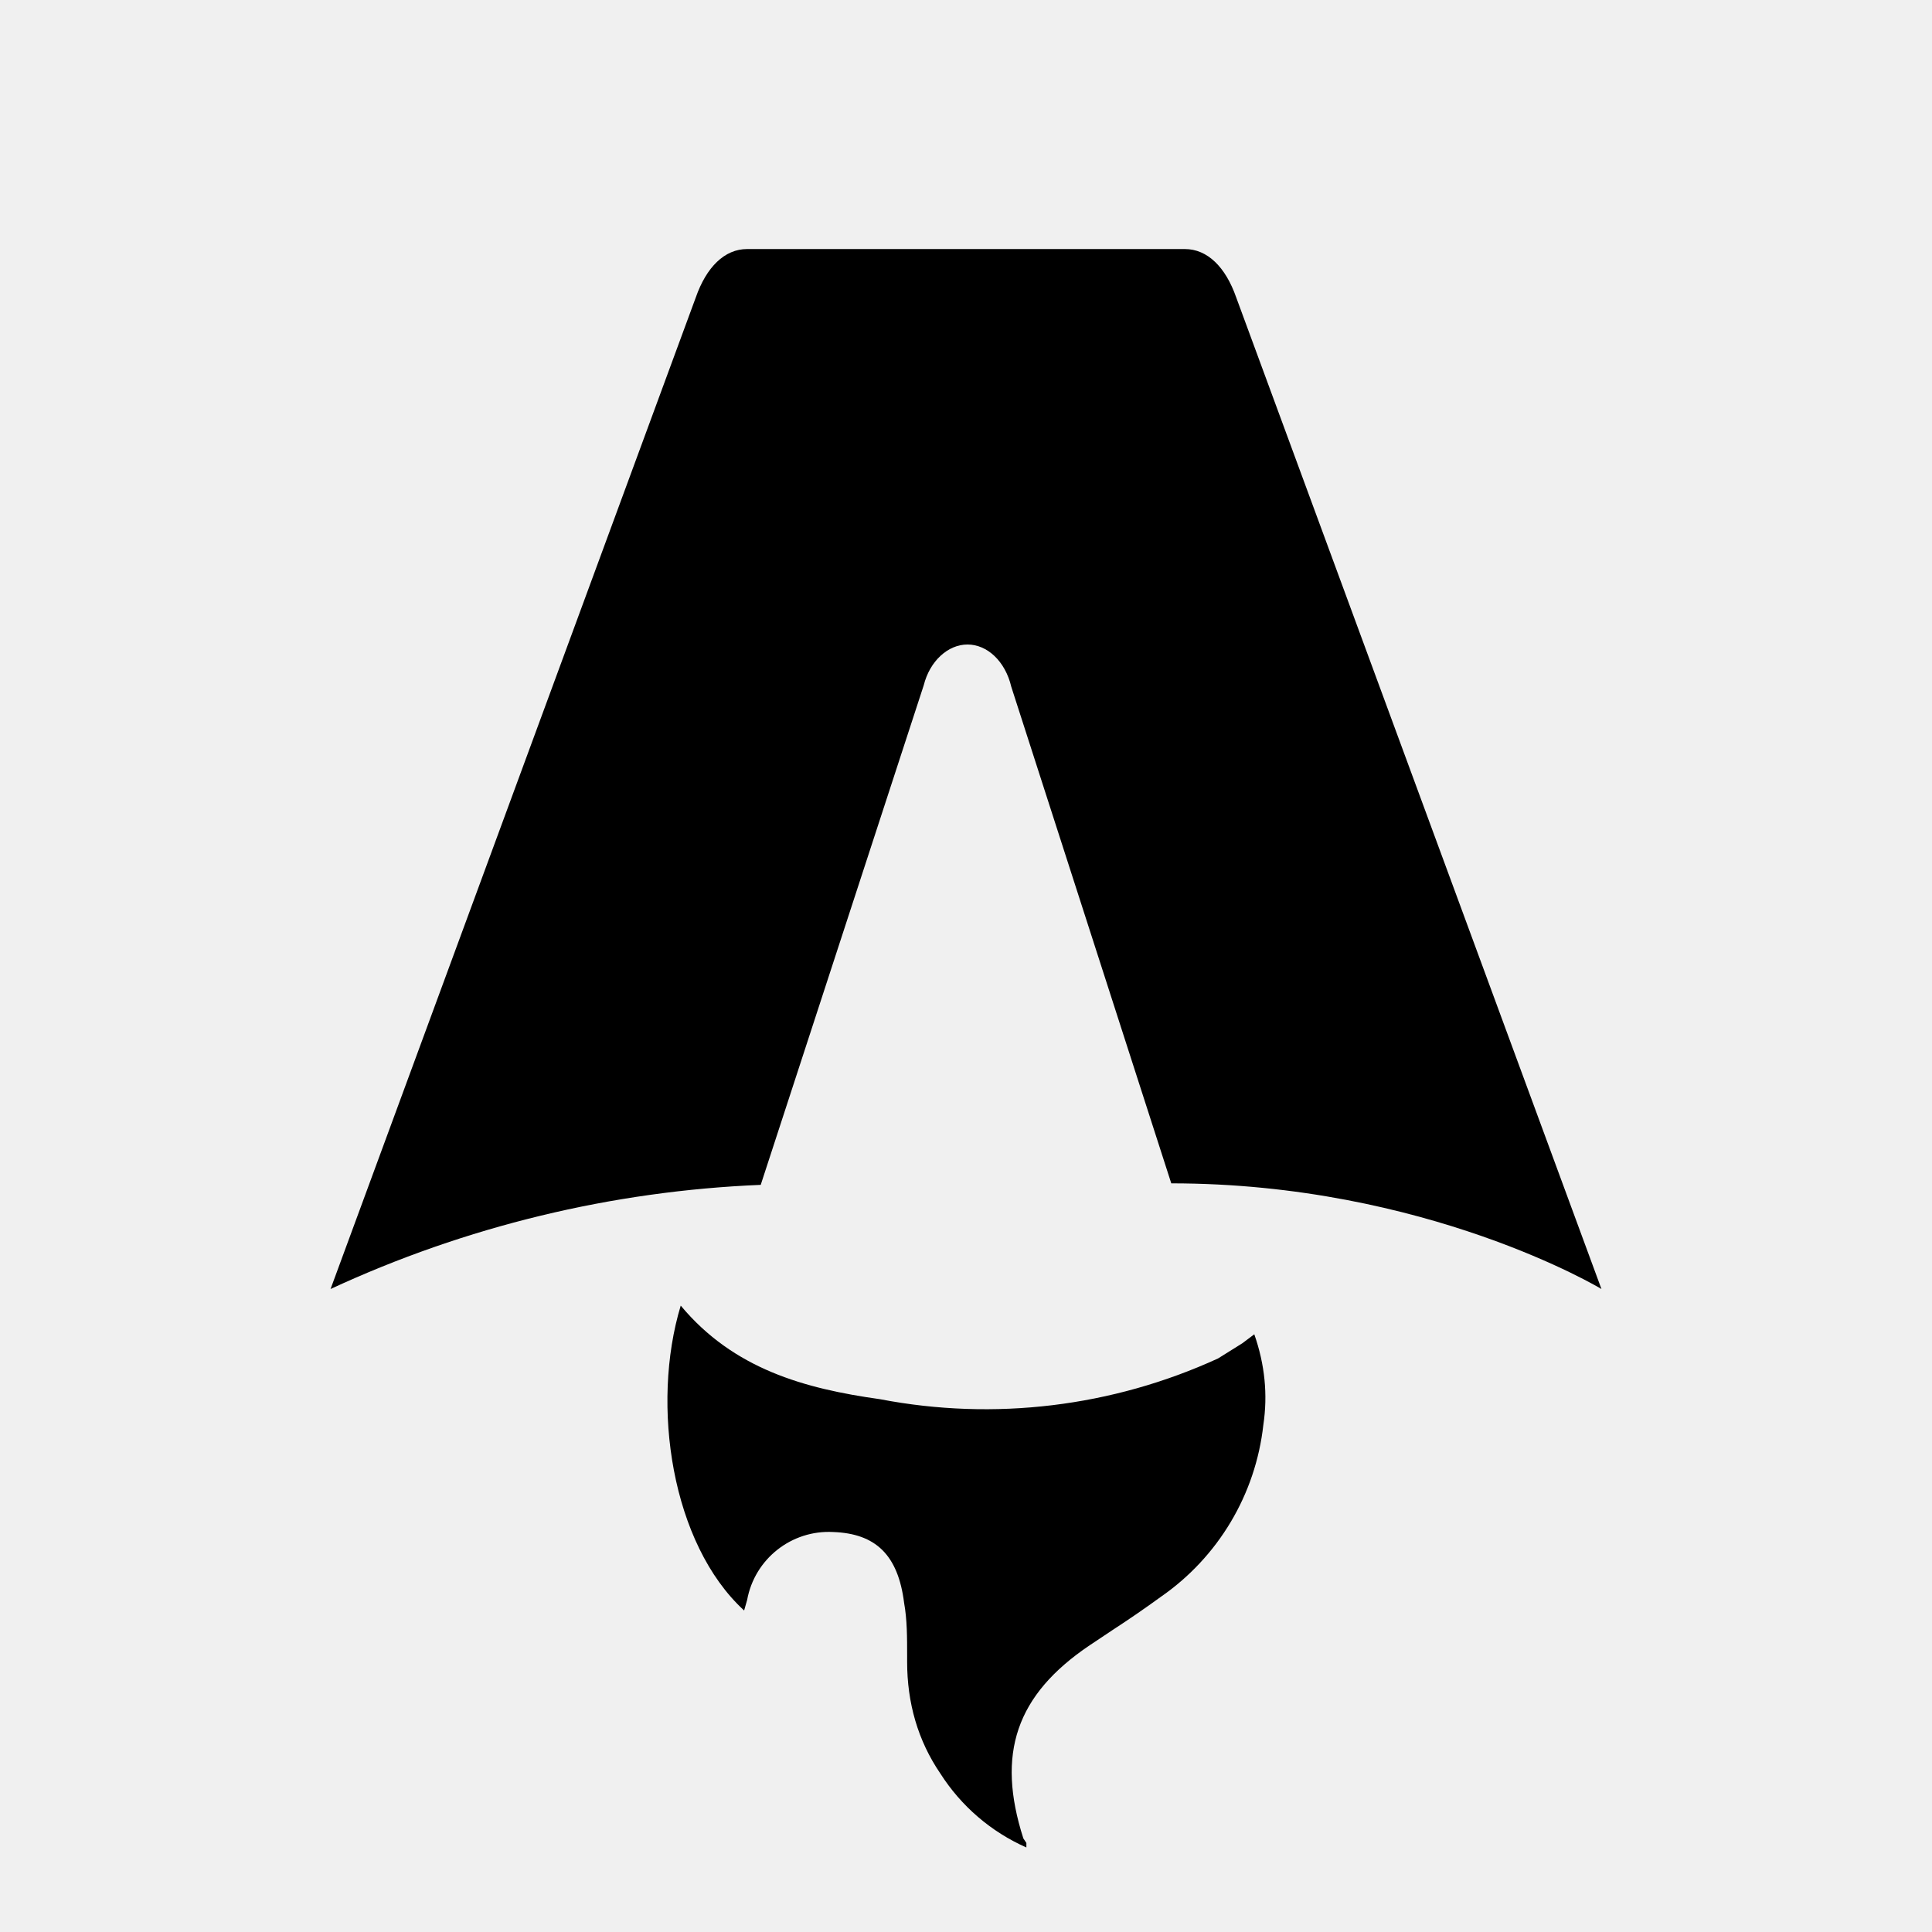
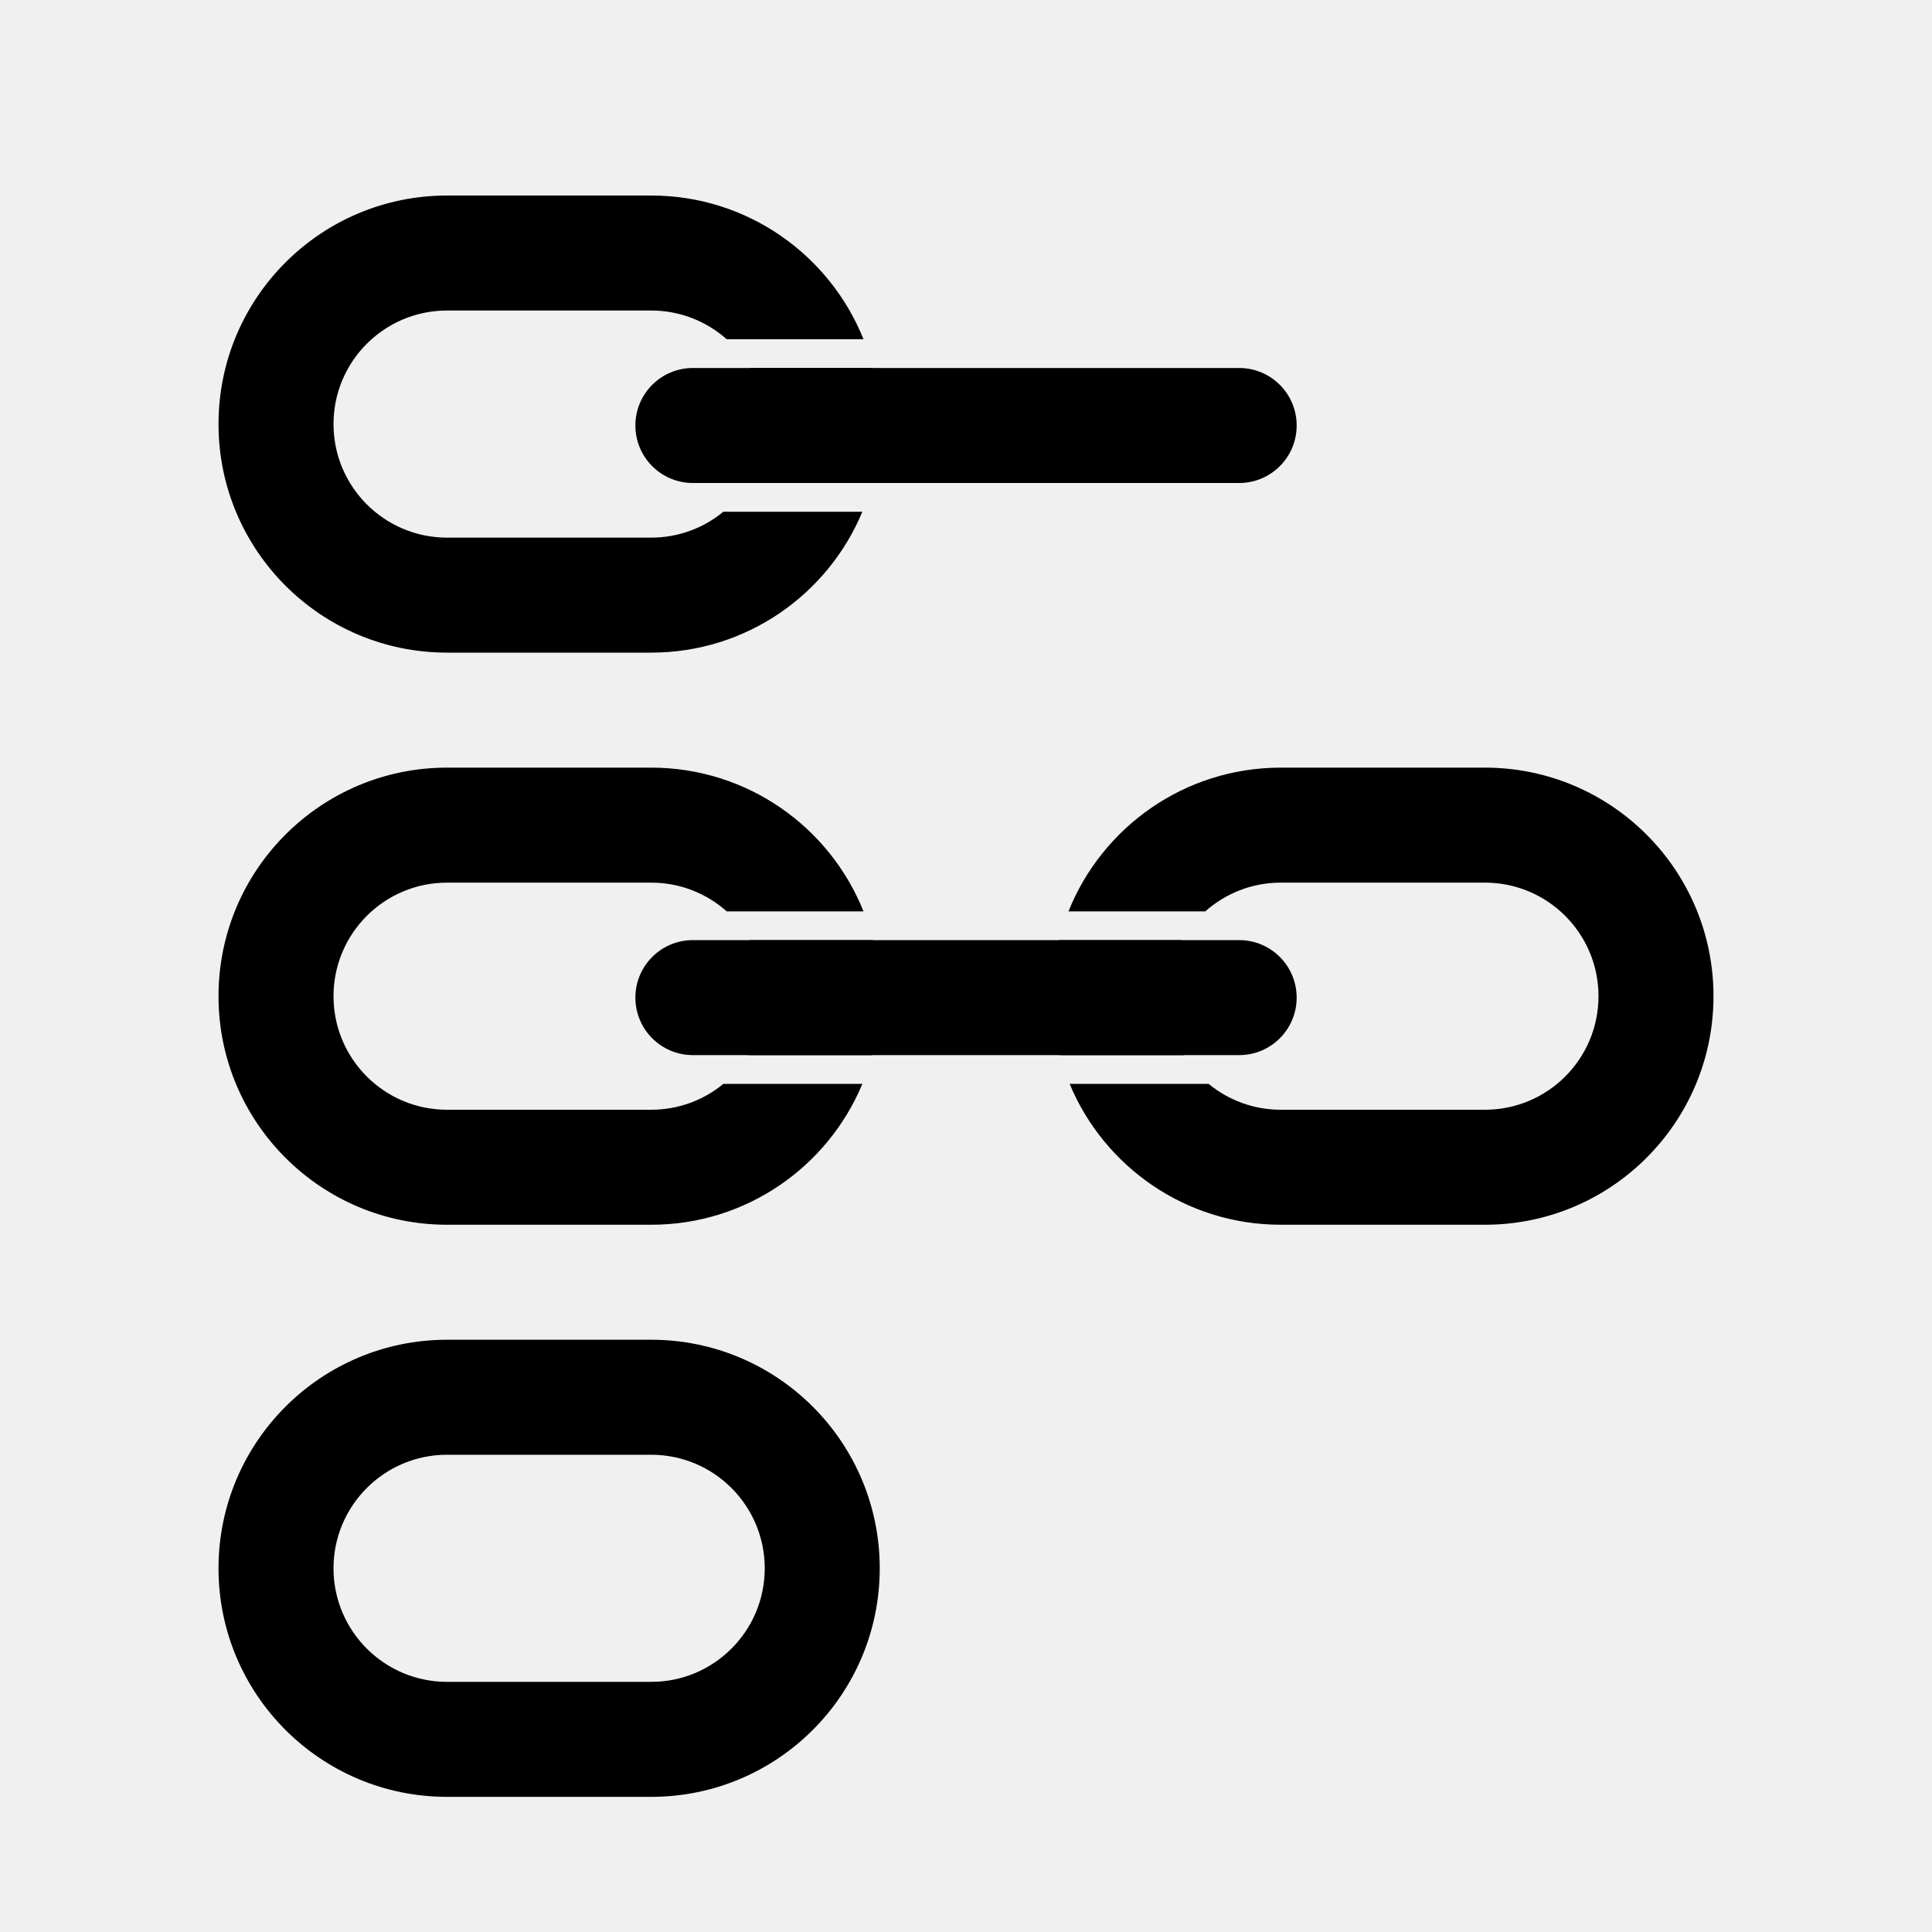
- <svg xmlns="http://www.w3.org/2000/svg" fill="none" viewBox="0 0 128 128">
-   <path d="M50.4 78.5a75.1 75.1 0 0 0-28.5 6.9l24.2-65.7c.7-2 1.9-3.2 3.4-3.2h29c1.5 0 2.7 1.2 3.4 3.2l24.2 65.7s-11.6-7-28.5-7L67 45.5c-.4-1.7-1.6-2.8-2.9-2.8-1.3 0-2.5 1.1-2.9 2.7L50.4 78.5Zm-1.1 28.2Zm-4.2-20.2c-2 6.6-.6 15.8 4.2 20.2a17.5 17.5 0 0 1 .2-.7 5.5 5.5 0 0 1 5.7-4.5c2.8.1 4.3 1.5 4.7 4.7.2 1.1.2 2.3.2 3.5v.4c0 2.7.7 5.2 2.2 7.4a13 13 0 0 0 5.7 4.9v-.3l-.2-.3c-1.8-5.6-.5-9.5 4.4-12.8l1.5-1a73 73 0 0 0 3.2-2.2 16 16 0 0 0 6.8-11.4c.3-2 .1-4-.6-6l-.8.6-1.6 1a37 37 0 0 1-22.4 2.7c-5-.7-9.7-2-13.2-6.2Z" />
-   <style>
-         path { fill: #000; }
-         @media (prefers-color-scheme: dark) {
-             path { fill: #FFF; }
-         }
-     </style>
+ <svg xmlns="http://www.w3.org/2000/svg" width="40" height="40" viewBox="0 0 40 40" fill="none">
+   <rect x="13.155" y="7.619" width="13.691" height="2.381" rx="1.19" fill="currentColor" />
+   <path fill-rule="evenodd" clip-rule="evenodd" d="M9.256 6.429L13.482 6.429C14.083 6.429 14.63 6.654 15.046 7.024L17.878 7.024C17.18 5.28 15.475 4.048 13.482 4.048L9.256 4.048C6.643 4.048 4.524 6.166 4.524 8.78C4.524 11.393 6.643 13.512 9.256 13.512L13.482 13.512C15.453 13.512 17.142 12.308 17.854 10.595L14.976 10.595C14.57 10.93 14.05 11.131 13.482 11.131L9.256 11.131C7.958 11.131 6.905 10.078 6.905 8.78C6.905 7.481 7.958 6.429 9.256 6.429ZM15.492 10L18.056 10C18.159 9.611 18.214 9.202 18.214 8.78C18.214 8.379 18.165 7.99 18.071 7.619L15.527 7.619C15.722 7.961 15.833 8.358 15.833 8.78C15.833 9.227 15.709 9.644 15.492 10Z" fill="currentColor" />
+   <rect x="13.155" y="19.464" width="13.691" height="2.381" rx="1.19" fill="currentColor" />
+   <path fill-rule="evenodd" clip-rule="evenodd" d="M30.744 18.274L26.518 18.274C25.917 18.274 25.37 18.499 24.954 18.869L22.122 18.869C22.819 17.125 24.525 15.893 26.518 15.893L30.744 15.893C33.357 15.893 35.476 18.012 35.476 20.625C35.476 23.238 33.357 25.357 30.744 25.357L26.518 25.357C24.547 25.357 22.858 24.153 22.146 22.441L25.024 22.441C25.43 22.775 25.95 22.976 26.518 22.976L30.744 22.976C32.042 22.976 33.095 21.924 33.095 20.625C33.095 19.326 32.042 18.274 30.744 18.274ZM24.473 19.464C24.278 19.807 24.166 20.203 24.166 20.625C24.166 21.072 24.291 21.489 24.508 21.845L21.944 21.845C21.841 21.456 21.786 21.047 21.786 20.625C21.786 20.224 21.835 19.836 21.929 19.464L24.473 19.464ZM17.878 18.869C17.181 17.125 15.475 15.893 13.482 15.893L9.256 15.893C6.643 15.893 4.524 18.012 4.524 20.625C4.524 23.238 6.643 25.357 9.256 25.357L13.482 25.357C15.453 25.357 17.142 24.153 17.854 22.441L14.976 22.441C14.57 22.775 14.05 22.976 13.482 22.976L9.256 22.976C7.958 22.976 6.905 21.924 6.905 20.625C6.905 19.326 7.958 18.274 9.256 18.274L13.482 18.274C14.083 18.274 14.63 18.499 15.046 18.869L17.878 18.869ZM15.527 19.464L18.071 19.464C18.165 19.836 18.214 20.224 18.214 20.625C18.214 21.047 18.159 21.456 18.056 21.845L15.492 21.845C15.709 21.489 15.833 21.072 15.833 20.625C15.833 20.203 15.722 19.807 15.527 19.464Z" fill="currentColor" />
+   <path fill-rule="evenodd" clip-rule="evenodd" d="M13.482 30.119L9.256 30.119C7.958 30.119 6.905 31.172 6.905 32.47C6.905 33.769 7.958 34.821 9.256 34.821L13.482 34.821C14.781 34.821 15.833 33.769 15.833 32.47C15.833 31.172 14.781 30.119 13.482 30.119ZM9.256 27.738C6.643 27.738 4.524 29.857 4.524 32.47C4.524 35.084 6.643 37.202 9.256 37.202L13.482 37.202C16.096 37.202 18.214 35.084 18.214 32.47C18.214 29.857 16.096 27.738 13.482 27.738L9.256 27.738Z" fill="currentColor" />
</svg>
